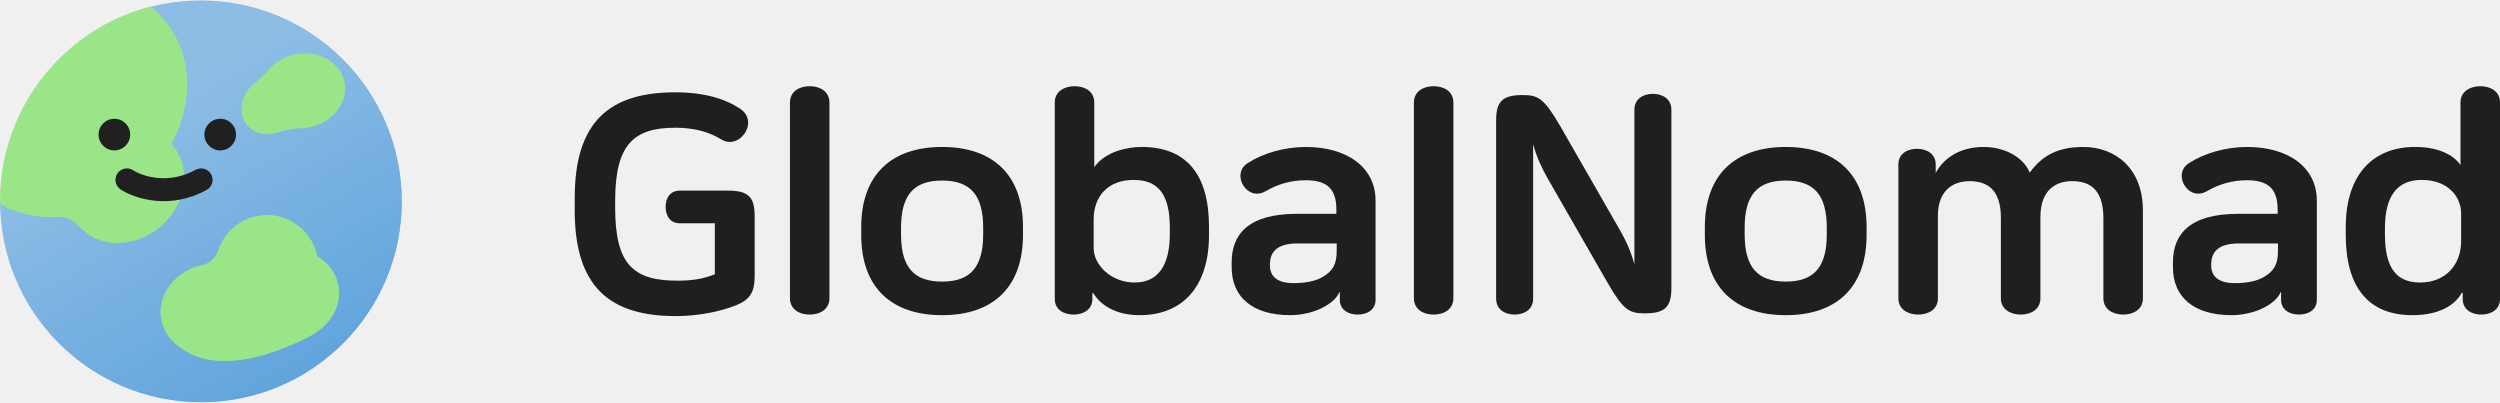
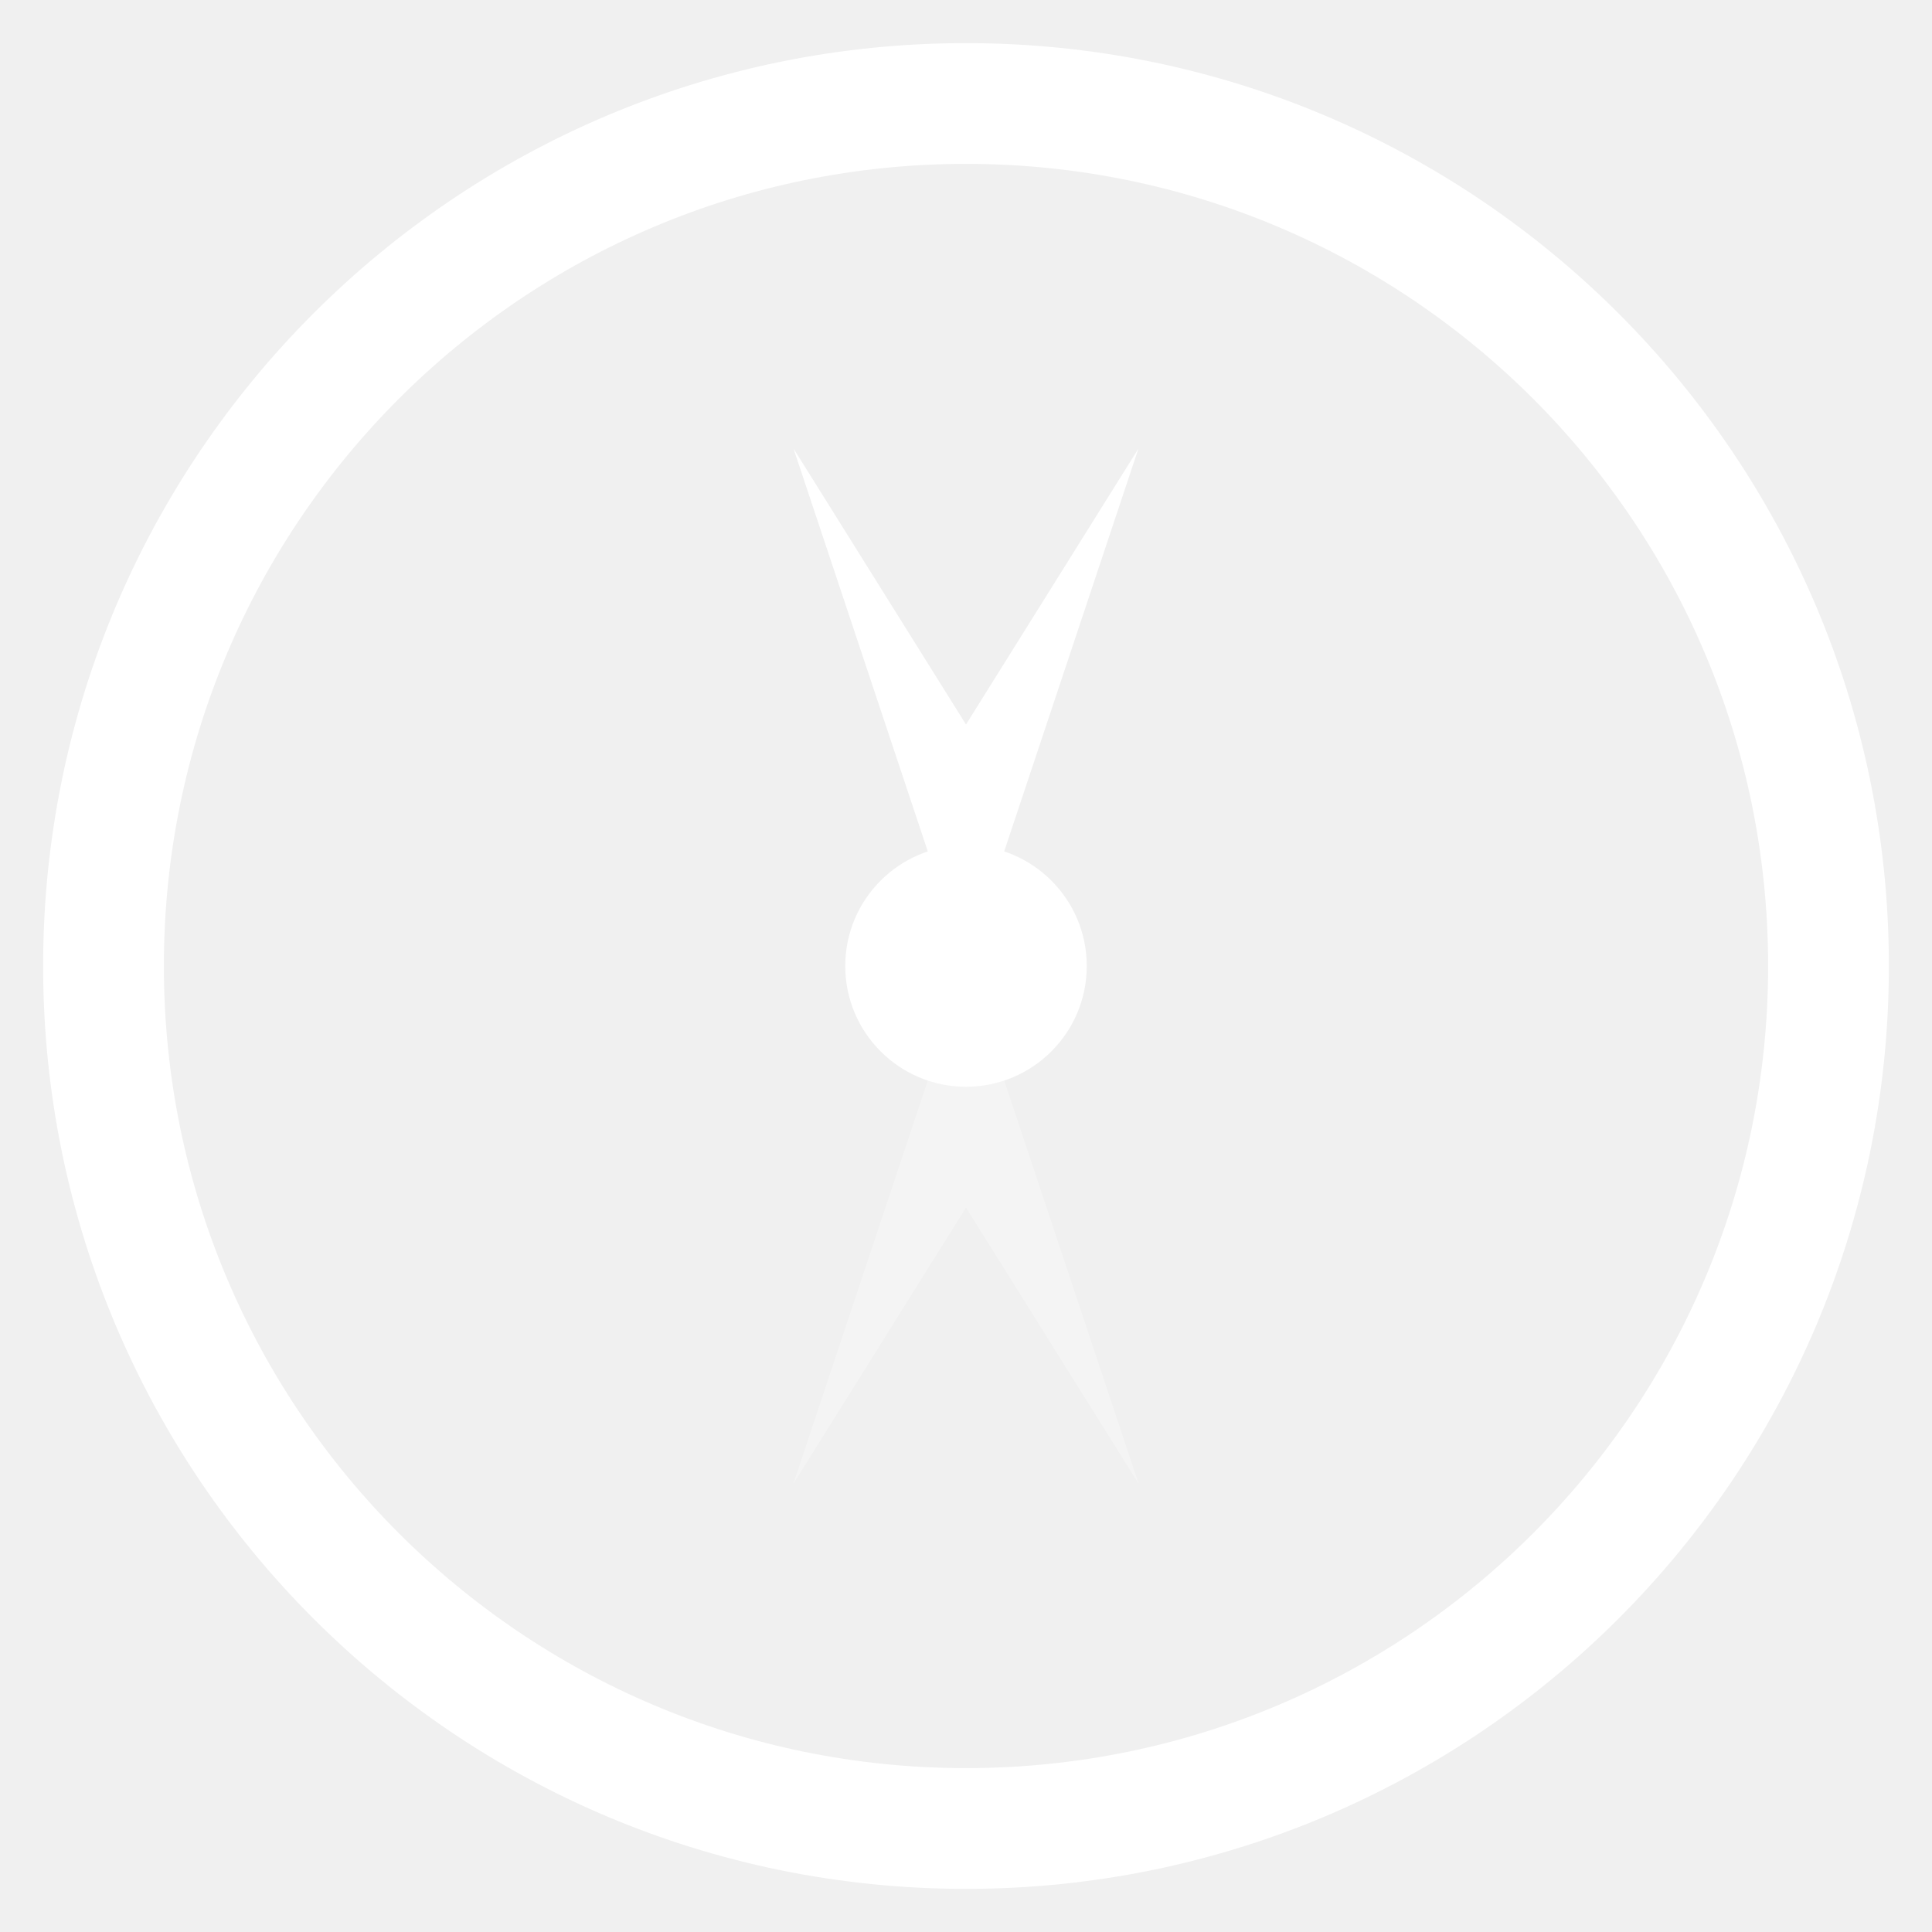
- <svg xmlns="http://www.w3.org/2000/svg" width="174" height="28" viewBox="0 0 174 28" fill="none">
-   <mask id="mask0_37614_23987" style="mask-type:alpha" maskUnits="userSpaceOnUse" x="0" y="0" width="28" height="28">
-     <path d="M28 14C28 21.732 21.732 28 14 28C6.268 28 0 21.732 0 14C0 6.268 6.268 0 14 0C21.732 0 28 6.268 28 14Z" fill="#70ACDE" />
-   </mask>
-   <g mask="url(#mask0_37614_23987)">
-     <circle cx="13.97" cy="14.031" r="14" fill="#70ACDE" />
-     <circle cx="13.97" cy="14.031" r="14" fill="url(#paint0_linear_37614_23987)" fill-opacity="0.2" />
-     <path d="M-0.181 1.344C3.448 -1.826 8.615 -1.849 11.36 1.292C13.393 3.62 13.526 7.03 11.984 9.931C11.956 9.983 11.964 10.047 12.003 10.091C13.358 11.643 13.004 14.169 11.212 15.735C9.42 17.3 6.869 17.312 5.513 15.76C5.158 15.354 4.648 15.069 4.109 15.1C1.856 15.232 -0.312 14.458 -1.783 12.774C-4.528 9.632 -3.811 4.515 -0.181 1.344Z" fill="#99E587" />
-     <path d="M20.499 3.789C22.116 3.441 23.672 4.294 23.973 5.693C24.274 7.093 23.207 8.51 21.59 8.858C21.347 8.911 21.105 8.936 20.869 8.936C20.339 8.937 19.803 9.059 19.3 9.225C18.541 9.476 17.729 9.318 17.232 8.748C16.537 7.953 16.719 6.658 17.637 5.855C17.677 5.821 17.717 5.788 17.757 5.757C18.085 5.504 18.393 5.214 18.654 4.893C19.086 4.361 19.731 3.954 20.499 3.789Z" fill="#99E587" />
-     <path d="M17.831 15.041C19.766 14.625 21.676 15.877 22.098 17.838C22.098 17.839 22.099 17.84 22.1 17.841C22.824 18.271 23.359 18.952 23.54 19.79C23.817 21.08 23.175 22.377 22.022 23.121C22.017 23.125 22.017 23.133 22.023 23.136C22.03 23.138 22.033 23.145 22.028 23.148C21.743 23.317 15.753 26.811 12.433 24.108C11.833 23.677 11.396 23.059 11.237 22.318C10.866 20.596 12.134 18.862 14.068 18.446C14.072 18.445 14.076 18.445 14.08 18.444C14.594 18.335 15.028 17.933 15.191 17.434C15.576 16.258 16.548 15.317 17.831 15.041Z" fill="#99E587" />
-     <path d="M9.062 9.367C9.062 9.975 8.569 10.469 7.96 10.469C7.352 10.469 6.859 9.975 6.859 9.367C6.859 8.759 7.352 8.266 7.96 8.266C8.569 8.266 9.062 8.759 9.062 9.367Z" fill="#202020" />
-     <path d="M16.429 9.367C16.429 9.975 15.936 10.469 15.328 10.469C14.719 10.469 14.226 9.975 14.226 9.367C14.226 8.759 14.719 8.266 15.328 8.266C15.936 8.266 16.429 8.759 16.429 9.367Z" fill="#202020" />
-     <path d="M13.649 11.802C14.028 11.616 14.49 11.759 14.697 12.132C14.903 12.506 14.779 12.973 14.42 13.195L14.385 13.216C11.864 14.611 9.443 13.845 8.443 13.216L8.397 13.186L8.363 13.163C8.022 12.914 7.932 12.439 8.166 12.082C8.399 11.725 8.87 11.617 9.235 11.829L9.27 11.851L9.299 11.87C9.936 12.268 11.726 12.864 13.613 11.82L13.649 11.802Z" fill="#202020" />
-   </g>
-   <path d="M168.545 12.523C166.822 12.523 165.992 13.671 165.992 15.88V16.305C165.992 18.579 166.734 19.663 168.436 19.663C170.247 19.663 171.294 18.388 171.294 16.794V14.839C171.294 13.756 170.443 12.523 168.545 12.523ZM172.625 6C173.345 6 174 6.361 174 7.126V20.81C174 21.554 173.367 21.894 172.691 21.894C172.036 21.894 171.404 21.554 171.404 20.81V20.385H171.338C170.705 21.511 169.331 21.936 167.891 21.936C164.858 21.936 163.265 20.003 163.265 16.369V15.817C163.265 12.12 165.185 10.228 168.087 10.228C169.985 10.228 170.902 10.972 171.251 11.482V7.126C171.251 6.361 171.927 6 172.625 6Z" fill="#1F1F22" />
-   <path d="M155.841 16.943C154.401 16.943 153.899 17.517 153.899 18.43V18.473C153.899 19.28 154.466 19.705 155.535 19.705C156.386 19.705 157.041 19.578 157.564 19.28C158.263 18.877 158.546 18.388 158.546 17.496V16.943H155.841ZM156.408 10.229C159.223 10.229 161.252 11.61 161.252 13.968V20.874C161.252 21.575 160.641 21.894 160.008 21.894C159.375 21.894 158.765 21.575 158.765 20.874V20.322H158.743C158.525 20.81 158.066 21.172 157.455 21.469C156.888 21.745 156.059 21.936 155.317 21.936C152.721 21.936 151.237 20.704 151.237 18.601V18.261C151.237 16.327 152.371 14.882 155.775 14.882H158.524V14.585C158.524 13.14 157.87 12.545 156.386 12.545C155.404 12.545 154.466 12.8 153.593 13.31C153.004 13.65 152.393 13.458 152.044 12.906C151.717 12.375 151.782 11.716 152.35 11.355C153.397 10.675 154.881 10.229 156.408 10.229Z" fill="#1F1F22" />
-   <path d="M138.062 10.229C139.546 10.229 140.833 10.951 141.27 12.014C142.121 10.845 143.19 10.229 145.001 10.229C147.226 10.229 149.146 11.716 149.146 14.648V20.768C149.146 21.533 148.492 21.894 147.772 21.894C147.074 21.894 146.397 21.533 146.397 20.768V15.201C146.397 13.097 145.372 12.608 144.215 12.608C143.146 12.608 142.012 13.161 142.012 15.116V20.768C142.012 21.533 141.357 21.894 140.637 21.894C139.939 21.894 139.262 21.533 139.262 20.768V15.158C139.262 13.182 138.302 12.608 137.081 12.608C135.793 12.608 134.877 13.395 134.877 15.009V20.768C134.877 21.533 134.222 21.894 133.502 21.894C132.804 21.894 132.128 21.533 132.128 20.768V11.44C132.128 10.696 132.76 10.356 133.415 10.356C134.091 10.356 134.724 10.696 134.724 11.44V12.035C135.357 10.887 136.535 10.229 138.062 10.229Z" fill="#1F1F22" />
-   <path d="M124.286 10.229C127.821 10.229 129.915 12.162 129.915 15.817V16.348C129.915 20.003 127.821 21.936 124.286 21.936C120.751 21.936 118.657 20.003 118.657 16.348V15.817C118.657 12.162 120.751 10.229 124.286 10.229ZM124.286 12.566C122.322 12.566 121.428 13.565 121.428 15.86V16.306C121.428 18.601 122.322 19.599 124.286 19.599C126.25 19.599 127.144 18.601 127.144 16.306V15.86C127.144 13.565 126.25 12.566 124.286 12.566Z" fill="#1F1F22" />
-   <path d="M115.041 6.531C115.696 6.531 116.328 6.871 116.328 7.636V20.045C116.328 21.384 115.87 21.809 114.474 21.809C113.405 21.809 112.99 21.596 111.877 19.663L107.753 12.481C107.317 11.716 106.968 10.993 106.706 10.037V20.789C106.706 21.554 106.073 21.894 105.419 21.894C104.764 21.894 104.131 21.554 104.131 20.789V8.38C104.131 7.041 104.59 6.616 105.986 6.616C107.055 6.616 107.47 6.85 108.583 8.762L112.706 15.944C113.143 16.709 113.492 17.432 113.754 18.388V7.636C113.754 6.871 114.386 6.531 115.041 6.531Z" fill="#1F1F22" />
-   <path d="M99.781 6C100.501 6 101.156 6.361 101.156 7.147V20.746C101.156 21.532 100.501 21.894 99.781 21.894C99.061 21.894 98.407 21.532 98.407 20.746V7.147C98.407 6.361 99.061 6 99.781 6Z" fill="#1F1F22" />
-   <path d="M90.328 16.943C88.888 16.943 88.386 17.517 88.386 18.43V18.473C88.386 19.28 88.953 19.705 90.022 19.705C90.874 19.705 91.528 19.578 92.052 19.28C92.75 18.877 93.034 18.388 93.034 17.496V16.943H90.328ZM90.895 10.229C93.71 10.229 95.739 11.61 95.739 13.968V20.874C95.739 21.575 95.128 21.894 94.495 21.894C93.863 21.894 93.252 21.575 93.252 20.874V20.322H93.23C93.012 20.81 92.553 21.172 91.943 21.469C91.375 21.745 90.546 21.936 89.804 21.936C87.208 21.936 85.724 20.704 85.724 18.601V18.261C85.724 16.327 86.859 14.882 90.263 14.882H93.012V14.585C93.012 13.14 92.357 12.545 90.874 12.545C89.892 12.545 88.953 12.8 88.081 13.31C87.492 13.65 86.881 13.458 86.531 12.906C86.204 12.375 86.27 11.716 86.837 11.355C87.884 10.675 89.368 10.229 90.895 10.229Z" fill="#1F1F22" />
-   <path d="M74.787 6C75.507 6 76.161 6.361 76.161 7.126V11.631C76.947 10.526 78.496 10.228 79.456 10.228C82.598 10.228 84.147 12.162 84.147 15.796V16.348C84.147 20.045 82.227 21.936 79.325 21.936C77.732 21.936 76.641 21.299 76.096 20.406H76.03V20.81C76.03 21.554 75.397 21.894 74.721 21.894C74.045 21.894 73.412 21.554 73.412 20.81V7.126C73.412 6.361 74.088 6 74.787 6ZM78.91 12.523C77.078 12.523 76.118 13.692 76.118 15.286V17.262C76.118 18.43 77.318 19.663 78.976 19.663C80.569 19.663 81.42 18.515 81.42 16.284V15.859C81.42 13.671 80.721 12.523 78.91 12.523Z" fill="#1F1F22" />
-   <path d="M65.57 10.229C69.105 10.229 71.2 12.162 71.2 15.817V16.348C71.2 20.003 69.105 21.936 65.57 21.936C62.036 21.936 59.941 20.003 59.941 16.348V15.817C59.941 12.162 62.036 10.229 65.57 10.229ZM65.57 12.566C63.606 12.566 62.712 13.565 62.712 15.86V16.306C62.712 18.601 63.606 19.599 65.57 19.599C67.534 19.599 68.429 18.601 68.429 16.306V15.86C68.429 13.565 67.534 12.566 65.57 12.566Z" fill="#1F1F22" />
-   <path d="M56.355 6C57.075 6 57.729 6.361 57.729 7.147V20.746C57.729 21.532 57.075 21.894 56.355 21.894C55.635 21.894 54.98 21.532 54.98 20.746V7.147C54.98 6.361 55.635 6 56.355 6Z" fill="#1F1F22" />
-   <path d="M47.004 6.425C49.055 6.425 50.495 6.892 51.52 7.572C52.175 8.019 52.219 8.741 51.804 9.315C51.39 9.888 50.735 10.037 50.19 9.697C49.36 9.187 48.335 8.89 47.004 8.89C44.08 8.89 42.815 10.08 42.815 13.989V14.436C42.815 18.345 44.015 19.535 47.135 19.535C48.204 19.535 48.946 19.408 49.753 19.089V15.54H47.309C46.633 15.54 46.328 15.009 46.328 14.393C46.328 13.798 46.633 13.267 47.309 13.267H50.67C52.066 13.267 52.524 13.692 52.524 15.03V19.238C52.524 20.321 52.197 20.853 51.259 21.235C50.102 21.703 48.553 22 47.048 22C42.487 22 40 20.024 40 14.648V13.777C40 8.401 42.487 6.425 47.004 6.425Z" fill="#1F1F22" />
-   <defs>
-     <linearGradient id="paint0_linear_37614_23987" x1="11.818" y1="6.579" x2="22.262" y2="24.817" gradientUnits="userSpaceOnUse">
-       <stop stop-color="white" />
-       <stop offset="1" stop-color="#2887D7" />
-     </linearGradient>
-   </defs>
+ <svg xmlns="http://www.w3.org/2000/svg" width="28" height="28" viewBox="0 0 28 28" fill="none">
+   <circle cx="14" cy="14" r="12.5" stroke="white" stroke-width="1.75" />
+   <path d="M14 14 L11.5 6.5 L14 10.5 L16.5 6.5 Z" fill="white" />
+   <path d="M14 14 L16.5 21.5 L14 17.5 L11.5 21.5 Z" fill="white" fill-opacity="0.3" />
+   <circle cx="14" cy="14" r="1.75" fill="white" />
</svg>
